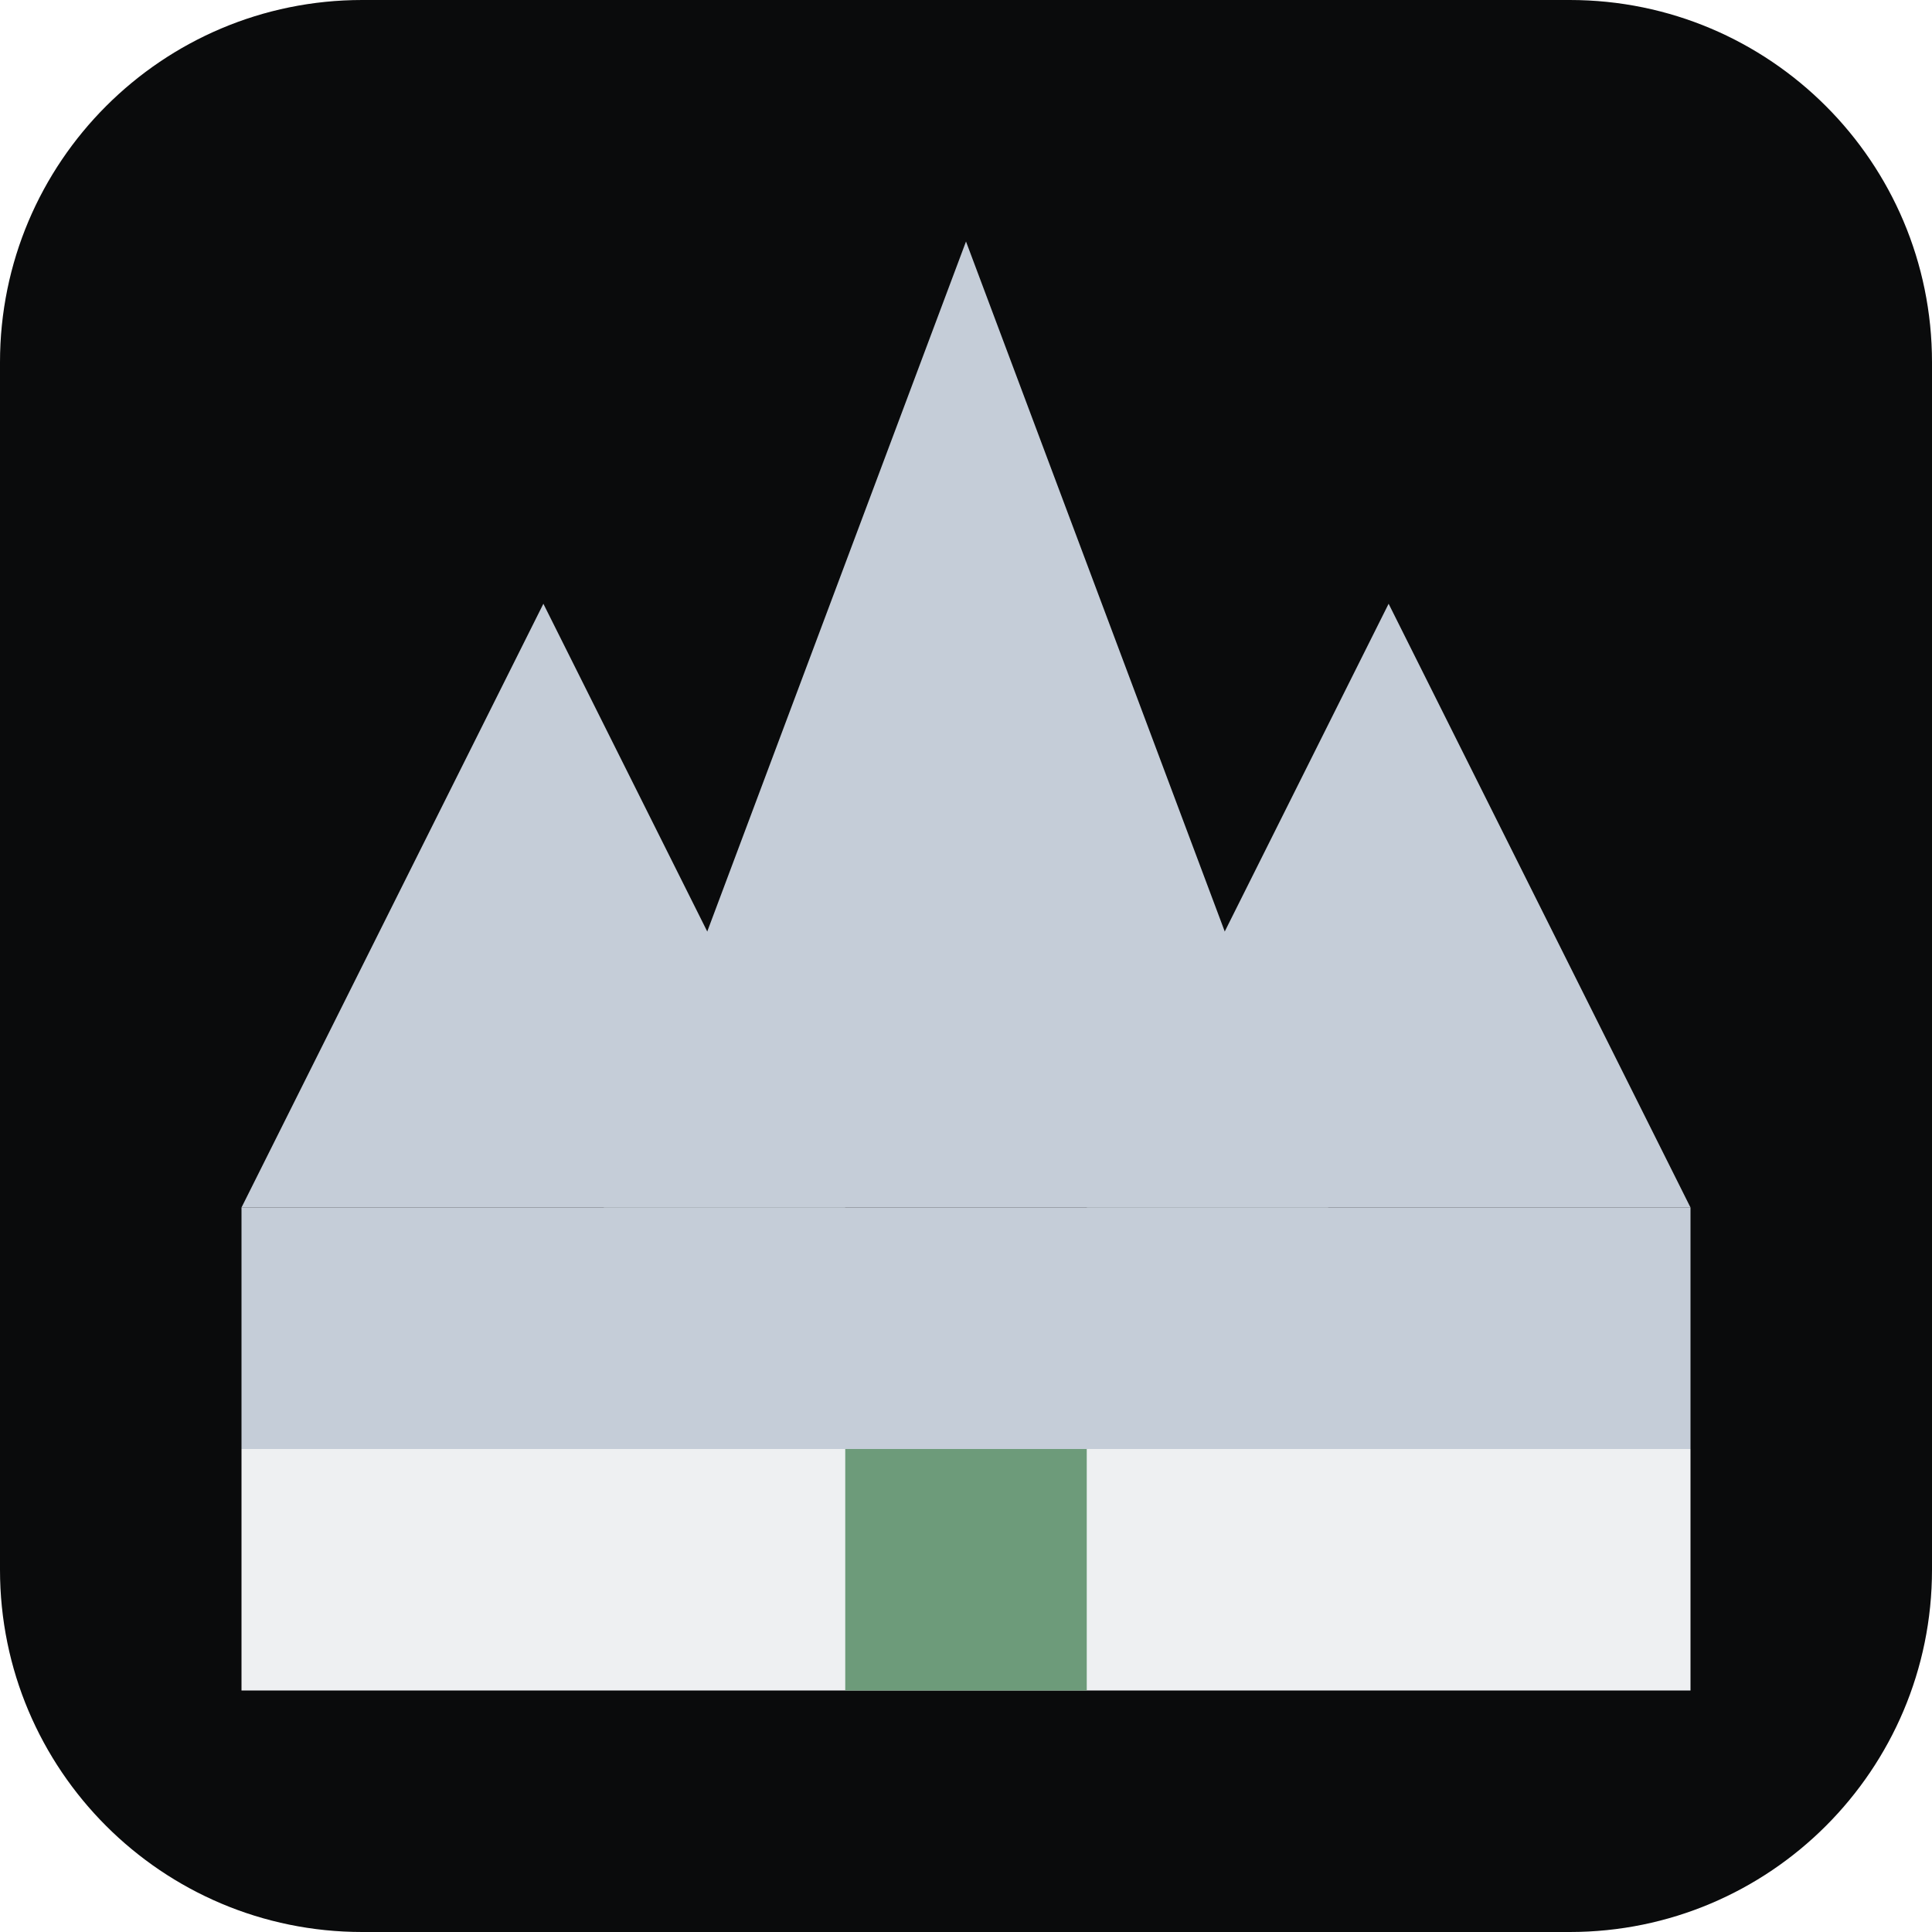
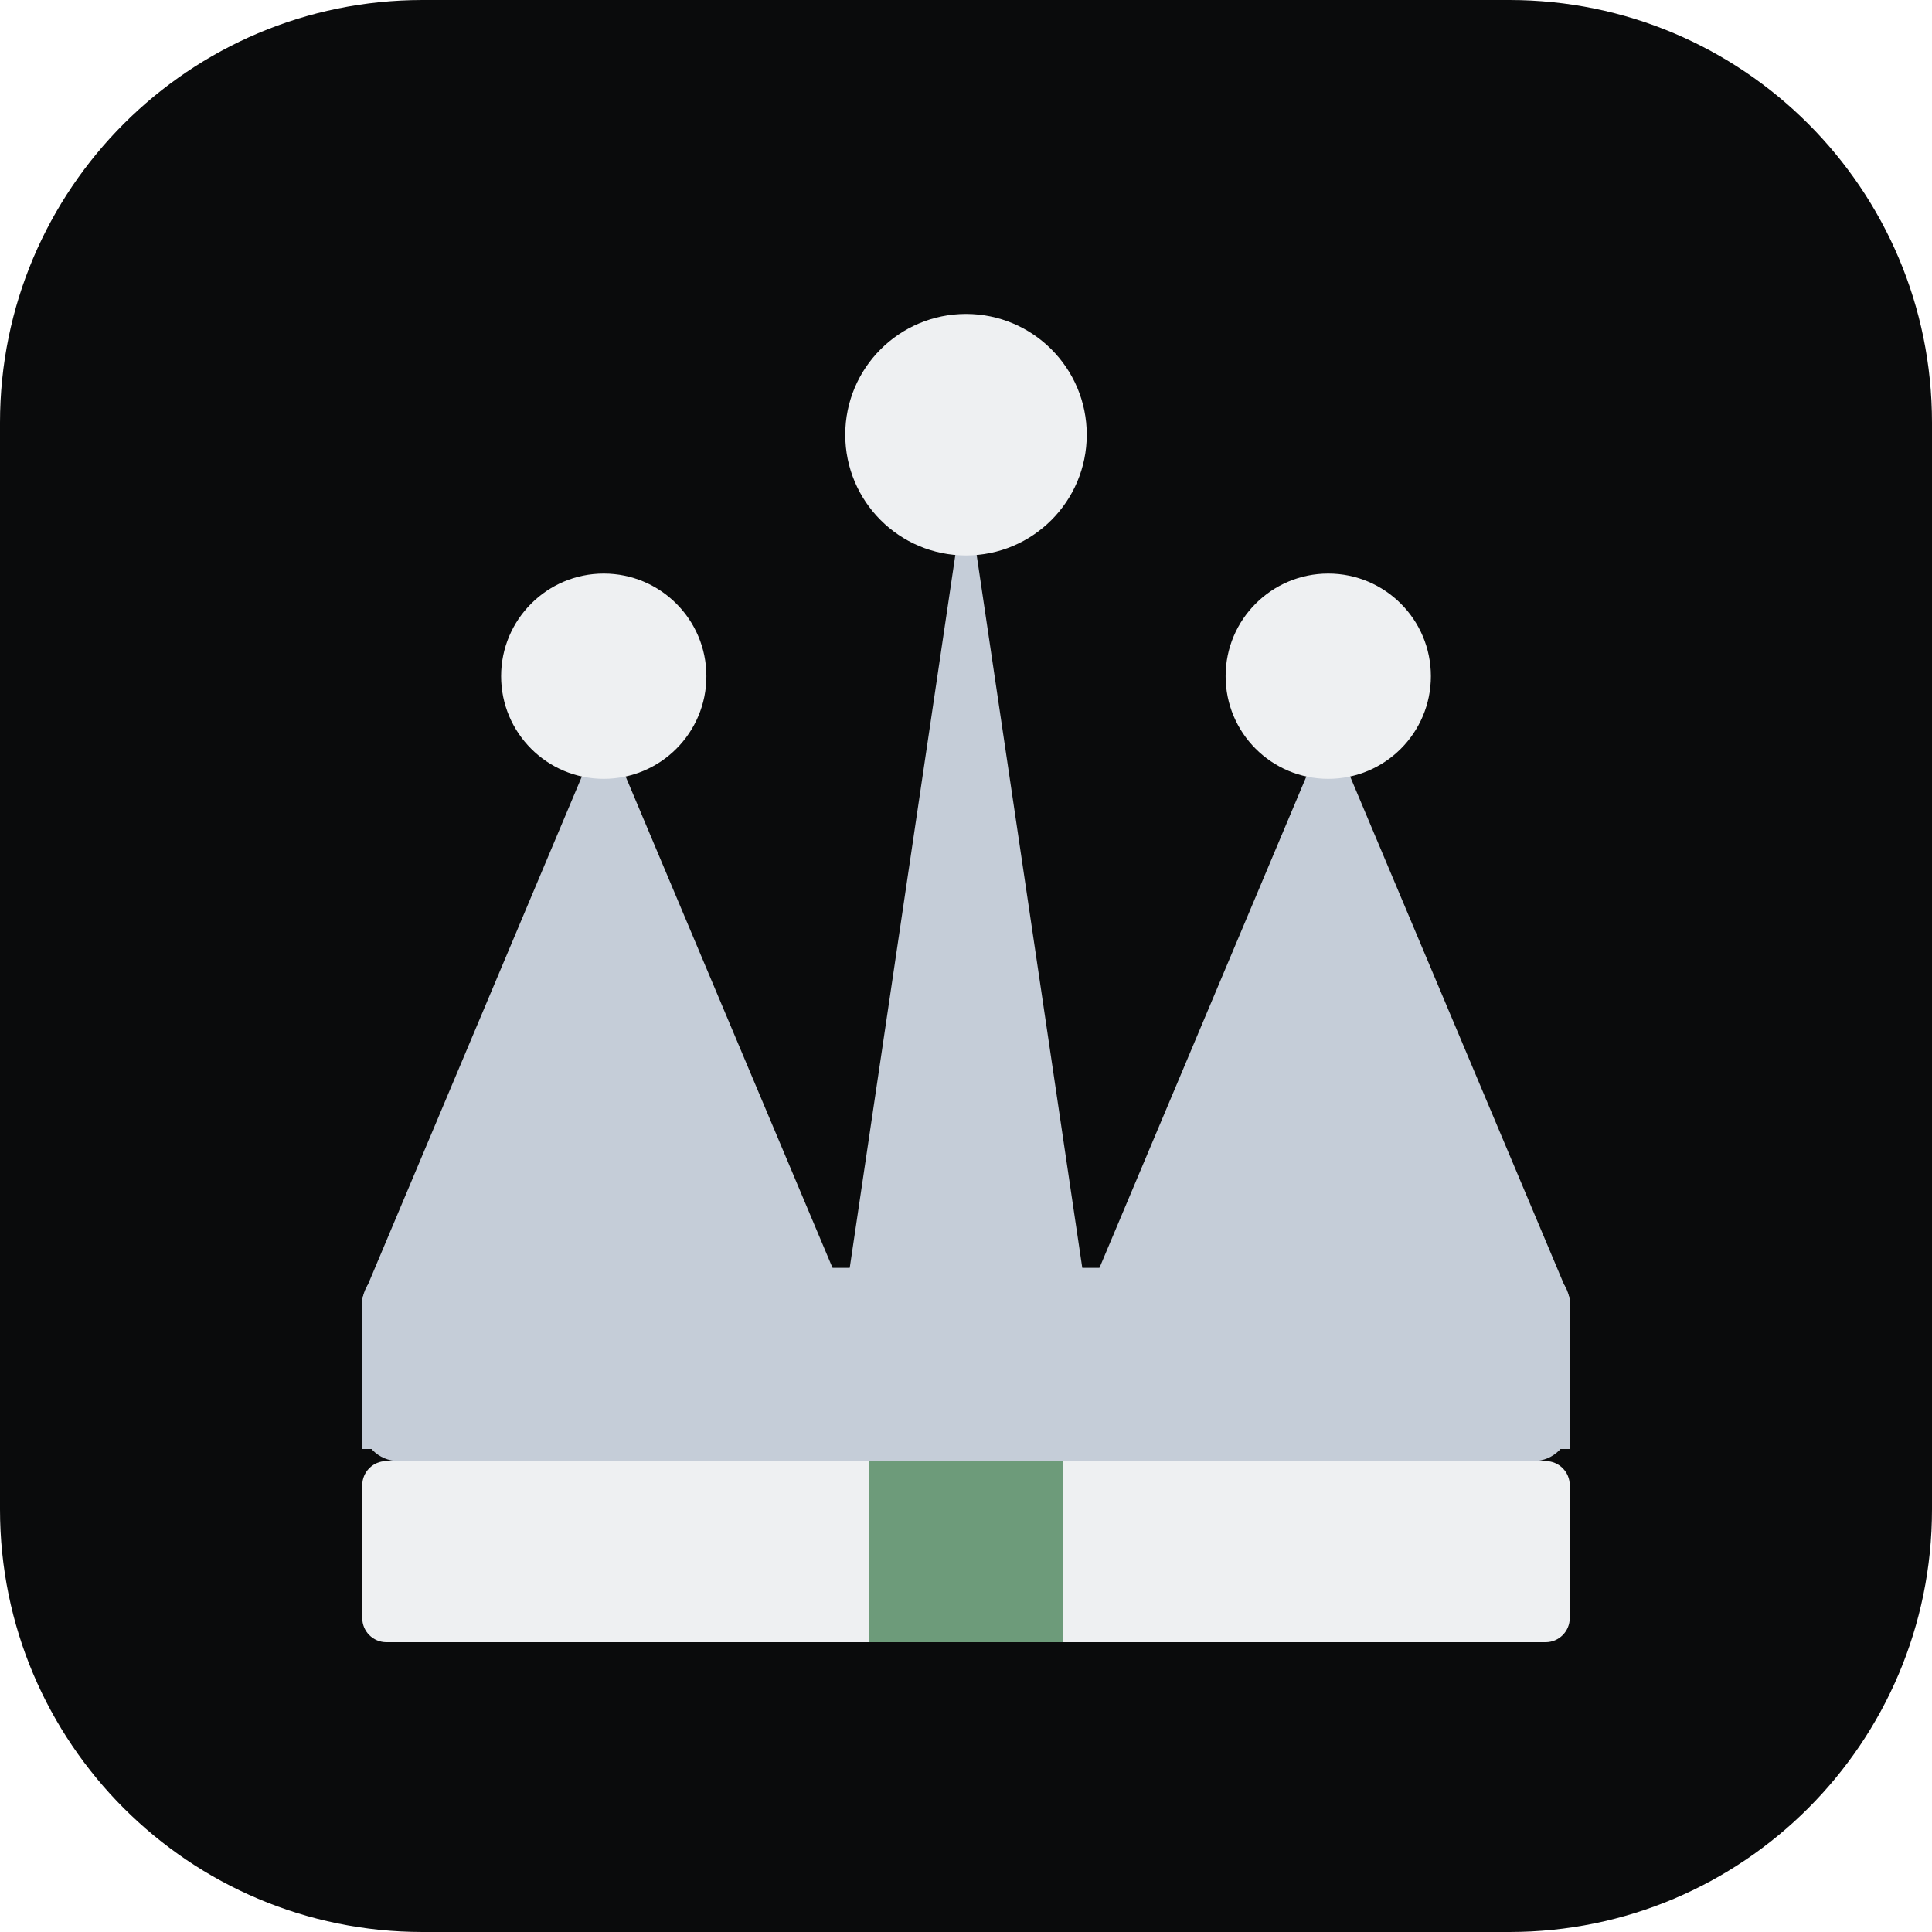
- <svg xmlns="http://www.w3.org/2000/svg" viewBox="0 0 16 16" role="img" aria-label="Crownpath">
-   <rect width="16" height="16" rx="3" fill="#0a0b0c" />
-   <polygon fill="#c5cdd8" points="2,10 4.5,5 7,10" />
-   <polygon fill="#c5cdd8" points="5,10 8,2 11,10" />
-   <polygon fill="#c5cdd8" points="9,10 11.5,5 14,10" />
-   <rect x="2" y="10" width="12" height="2" fill="#c5cdd8" />
-   <rect x="2" y="12" width="12" height="2" fill="#eef0f2" />
-   <rect x="7" y="12" width="2" height="2" fill="#6d9b7a" />
+ <svg xmlns="http://www.w3.org/2000/svg" viewBox="0 0 32 32" role="img" aria-label="Crownpath">
+   <rect width="32" height="32" rx="7" fill="#0a0b0c" />
+   <path fill="#c5cdd8" d="M6 21.5 10 12l4 9.5L16 8l2 13.5 4-9.5 4 9.5V24H6z" />
+   <rect x="6" y="21" width="20" height="3.2" rx="0.6" fill="#c5cdd8" />
+   <rect x="6" y="24.2" width="20" height="3" rx="0.4" fill="#eef0f2" />
+   <rect x="14.4" y="24.2" width="3.2" height="3" fill="#6d9b7a" />
+   <circle cx="10" cy="11.2" r="1.7" fill="#eef0f2" />
+   <circle cx="16" cy="7.2" r="2" fill="#eef0f2" />
+   <circle cx="22" cy="11.2" r="1.7" fill="#eef0f2" />
</svg>
